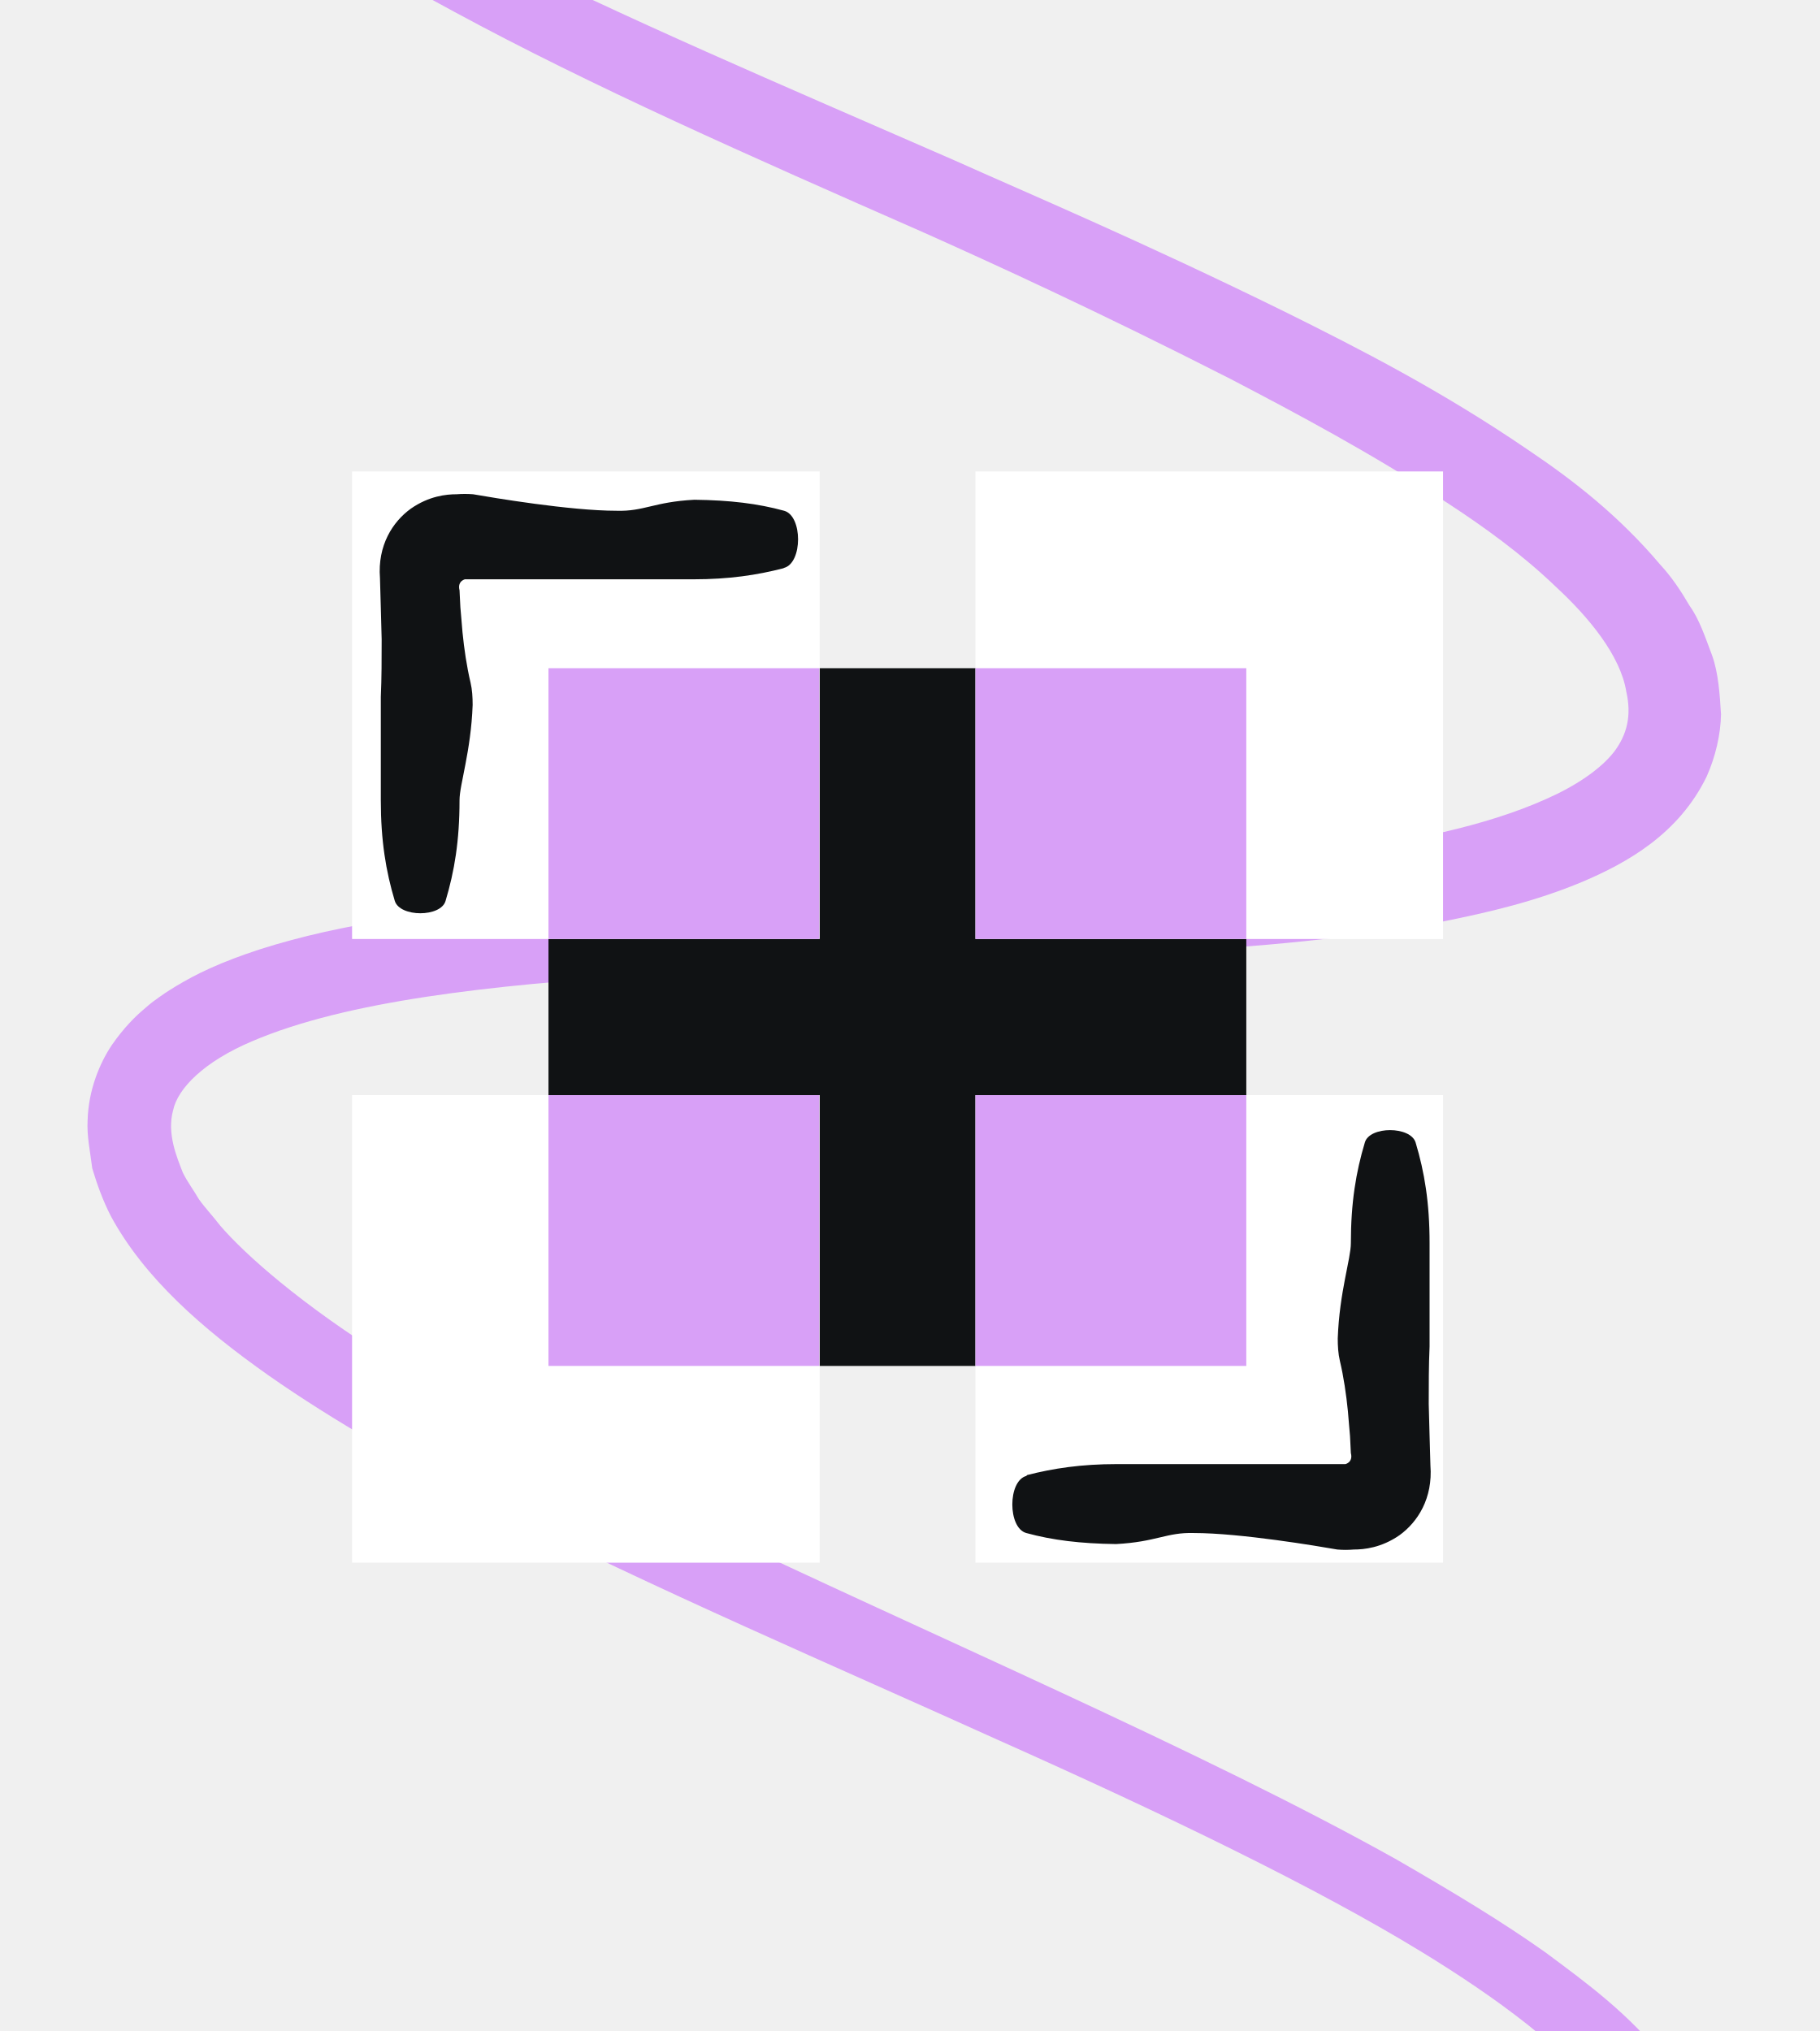
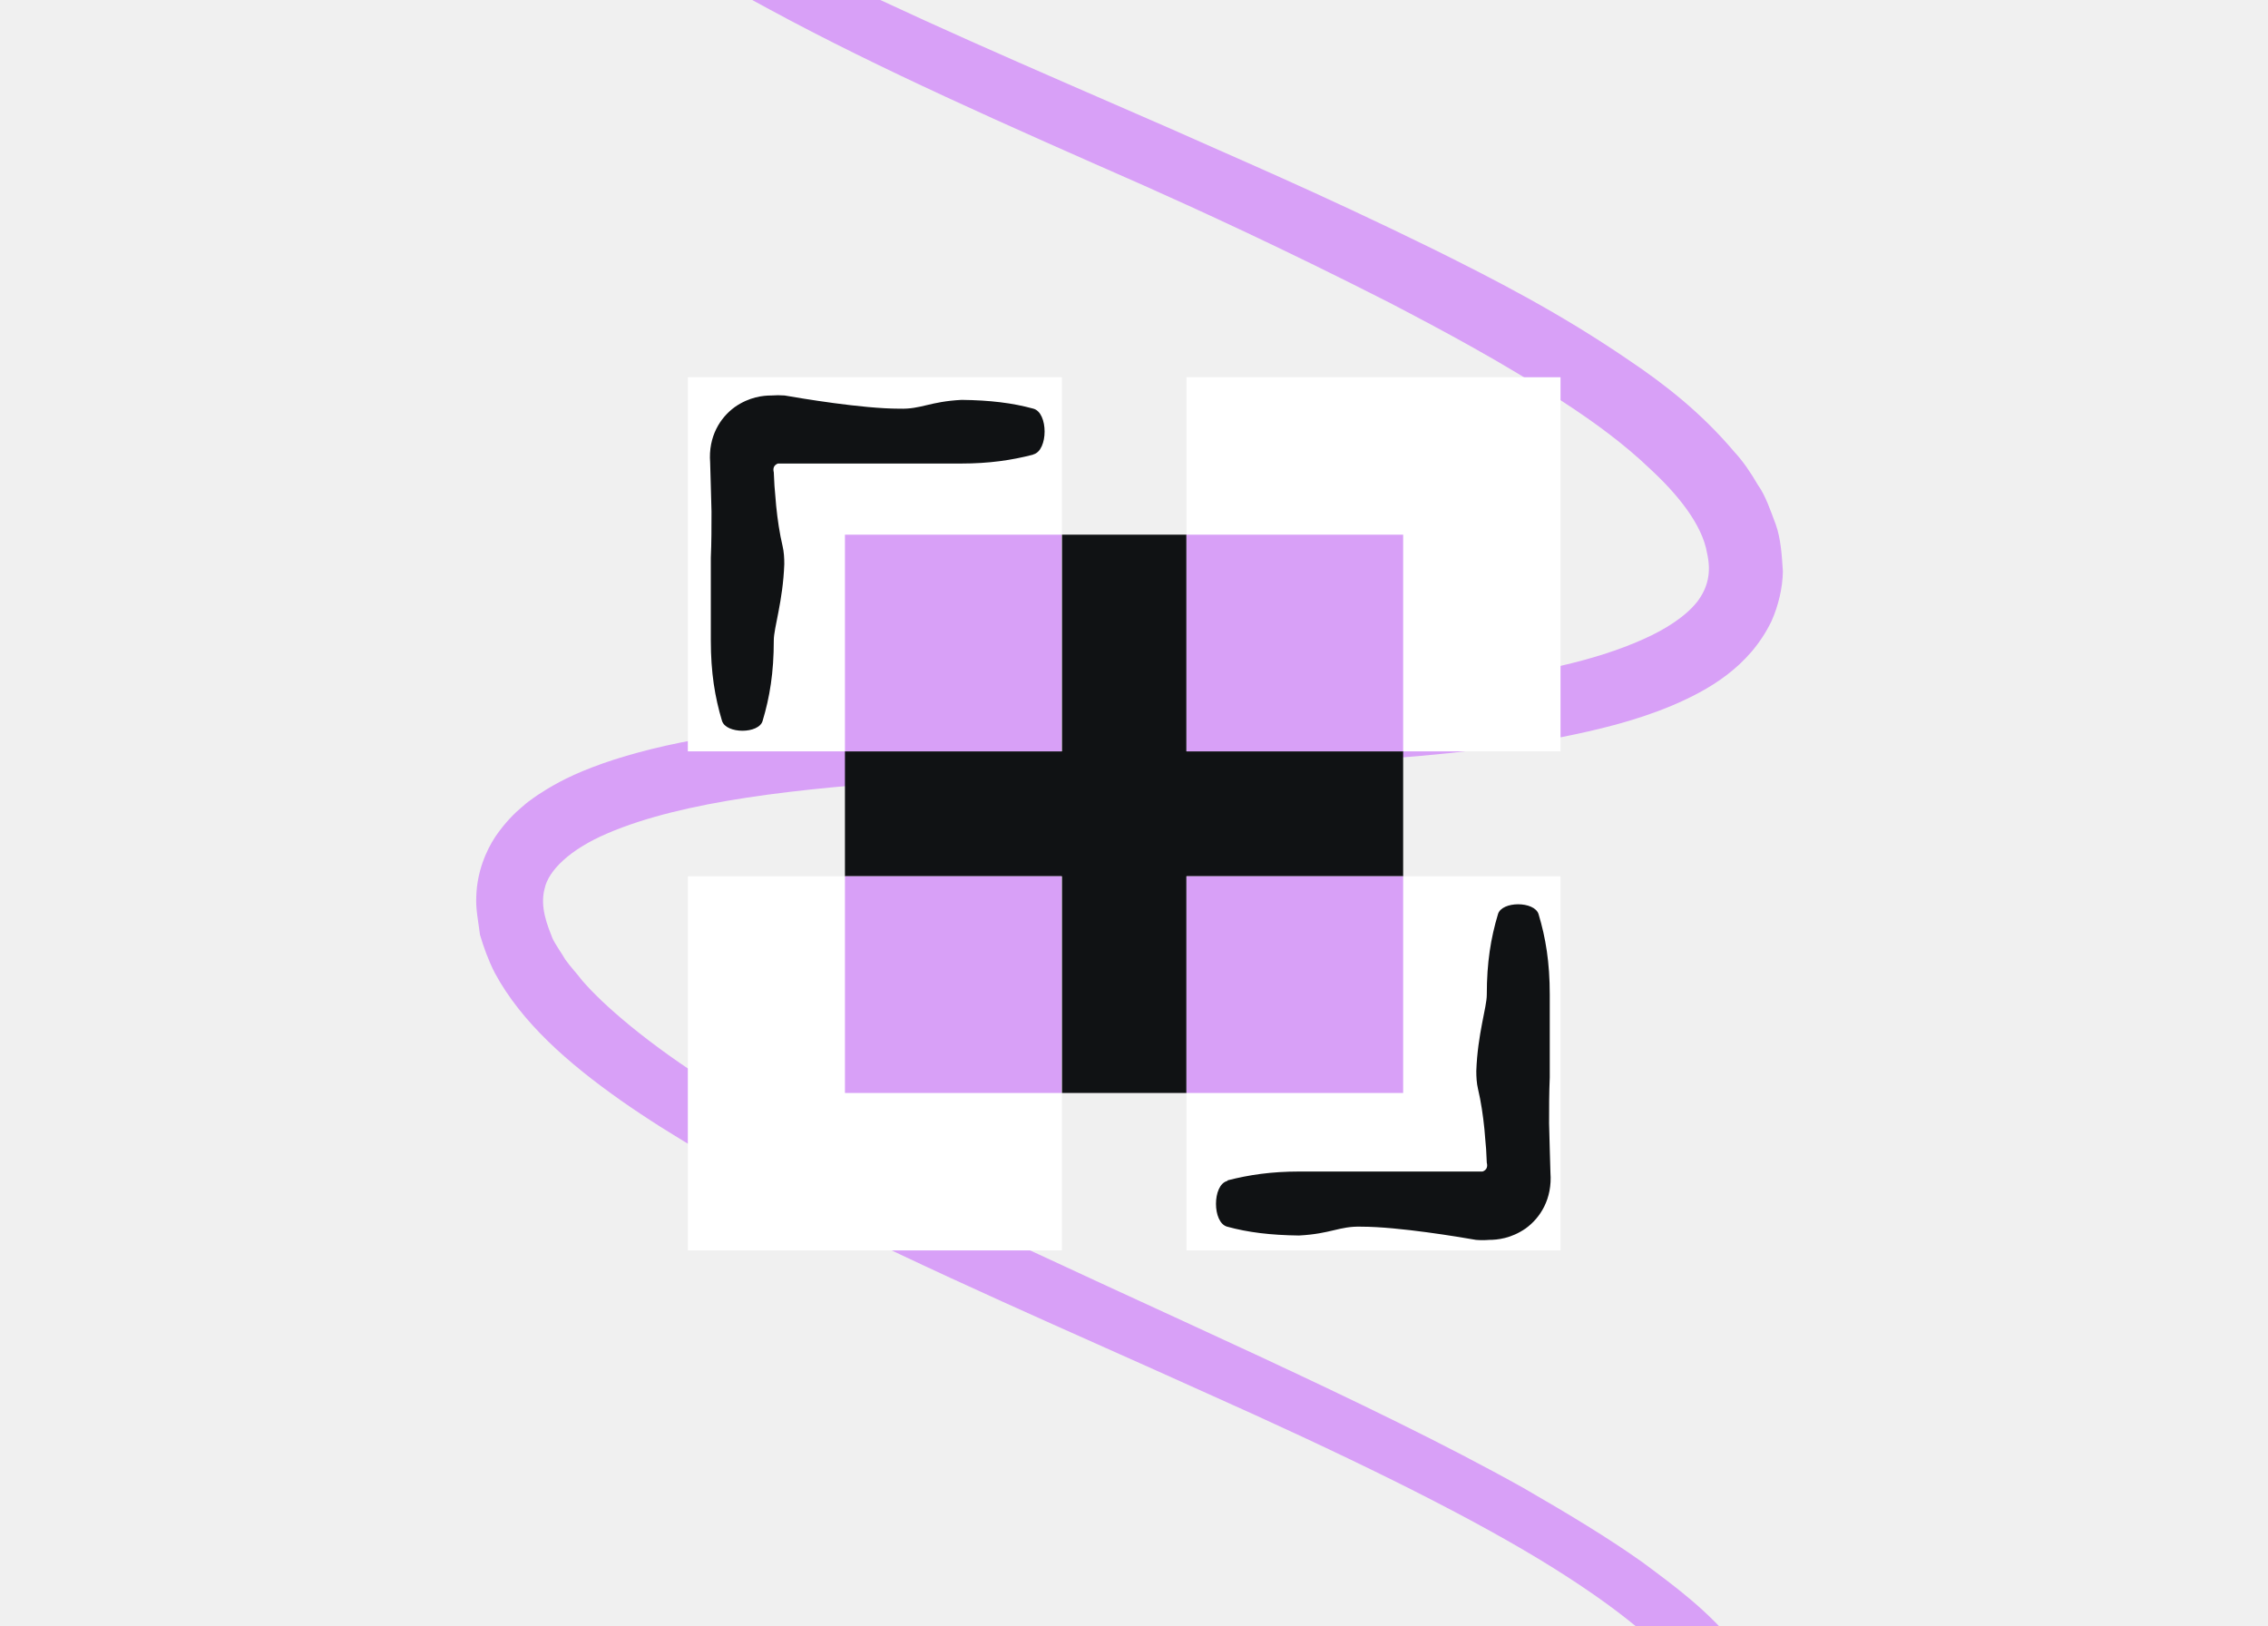
- <svg xmlns="http://www.w3.org/2000/svg" width="43" height="48" viewBox="0 0 43 48" fill="none">
+ <svg xmlns="http://www.w3.org/2000/svg" width="67" height="48" viewBox="-12 0 67 48" fill="none">
  <g>
    <path d="M14.28 56.262C12.18 56.452 11.17 56.882 11.2 57.182C11.24 57.492 12.29 57.672 14.36 57.602C17.3 57.512 20.32 57.532 23.63 57.482C25.28 57.452 27 57.412 28.82 57.302C30.64 57.192 32.55 57.032 34.599 56.622C35.76 56.372 36.81 56.062 37.77 55.602C38.71 55.152 39.61 54.482 40.13 53.532C40.26 53.302 40.37 53.062 40.43 52.802C40.51 52.552 40.539 52.302 40.559 52.062C40.62 51.572 40.48 51.142 40.43 50.702C40.28 50.322 40.15 49.922 39.959 49.592C39.76 49.282 39.57 48.962 39.36 48.692C38.5 47.602 37.53 46.892 36.52 46.142C35.49 45.412 34.36 44.732 33.01 43.952C28.419 41.382 21.98 38.642 16.42 35.982C13.64 34.642 11.09 33.322 9.11 32.072C7.13 30.832 5.8 29.662 5.2 28.962C5.04 28.752 4.85 28.552 4.7 28.342C4.58 28.132 4.42 27.922 4.32 27.712C4.18 27.352 3.94 26.792 4.09 26.242C4.2 25.722 4.82 25.092 5.95 24.612C8.19 23.652 11.6 23.282 15.31 23.042C19.05 22.812 23.22 22.762 27.53 22.502C29.69 22.372 31.88 22.192 34.08 21.782C35.179 21.562 36.289 21.302 37.389 20.842C38.45 20.392 39.669 19.712 40.33 18.352C40.539 17.882 40.66 17.362 40.669 16.882C40.639 16.412 40.609 15.912 40.459 15.492C40.3 15.072 40.16 14.642 39.93 14.322C39.72 13.962 39.499 13.632 39.239 13.352C38.26 12.192 37.179 11.352 36.139 10.652C34.05 9.222 32.1 8.232 30.37 7.372C26.91 5.672 24.32 4.582 22.56 3.792C18.39 1.972 14.75 0.422 11.51 -1.208C9.89 -2.018 8.38 -2.848 7.01 -3.788C5.68 -4.718 4.36 -5.768 3.81 -7.048C3.19 -8.438 3.63 -9.238 3.36 -9.398C3.25 -9.468 2.98 -9.358 2.73 -8.898C2.47 -8.458 2.33 -7.588 2.69 -6.618C2.99 -5.718 3.57 -4.998 4.16 -4.338C4.77 -3.698 5.44 -3.118 6.15 -2.588C7.56 -1.518 9.1 -0.598 10.74 0.282C14.01 2.052 17.66 3.662 21.82 5.492C23.43 6.212 25.91 7.342 29.07 8.952C30.64 9.772 32.39 10.702 34.18 11.872C35.07 12.452 35.969 13.102 36.76 13.862C37.55 14.592 38.29 15.492 38.43 16.342C38.56 16.912 38.45 17.362 38.139 17.772C37.809 18.192 37.22 18.582 36.54 18.882C35.07 19.542 33.24 19.892 31.41 20.142C29.57 20.392 27.66 20.542 25.78 20.642C22 20.852 18.28 20.932 15.01 21.142C11.73 21.342 8.89 21.672 6.87 22.222C5.86 22.492 5.06 22.812 4.52 23.102C3.98 23.392 3.7 23.612 3.7 23.612C3.7 23.612 3.59 23.682 3.4 23.852C3.21 24.012 2.93 24.282 2.64 24.702C2.36 25.122 2.09 25.752 2.07 26.482C2.05 26.842 2.13 27.212 2.18 27.612C2.29 27.982 2.43 28.372 2.62 28.742C3.41 30.202 4.78 31.402 6.34 32.502C7.91 33.602 9.72 34.622 11.63 35.602C15.46 37.552 19.72 39.372 23.63 41.142C27.55 42.892 31.11 44.612 33.58 46.122C35.429 47.252 36.95 48.402 37.9 49.582C38.169 49.862 38.289 50.182 38.489 50.462C38.539 50.612 38.599 50.752 38.65 50.892L38.73 51.102L38.749 51.312C38.889 51.862 38.749 52.322 38.529 52.692C38.05 53.442 37.13 53.882 36.36 54.172C35.57 54.472 34.849 54.622 34.239 54.762C30.439 55.492 26.87 55.552 23.6 55.722C20.32 55.862 17.27 55.972 14.31 56.222L14.28 56.262Z" fill="#D8A0F7" />
  </g>
  <path d="M12.961 15.792H29.451V32.282H12.961V15.792Z" fill="#101214" />
  <path d="M19.37 11.142H8.32V22.192H19.37V11.142ZM19.37 25.882H8.32V36.932H19.37V25.882ZM23.05 11.142H34.1V22.192H23.05V11.142ZM34.1 25.882H23.05V36.932H34.1V25.882Z" fill="white" />
  <path d="M19.361 25.882H12.961V32.282H19.361V25.882Z" fill="#D8A0F7" />
  <path d="M29.451 15.792H23.051V22.192H29.451V15.792Z" fill="#D8A0F7" />
  <path d="M29.451 25.882H23.051V32.282H29.451V25.882Z" fill="#D8A0F7" />
  <path d="M19.361 15.792H12.961V22.192H19.361V15.792Z" fill="#D8A0F7" />
  <path d="M18.529 13.421C18.969 13.301 18.969 12.191 18.529 12.071C17.909 11.901 17.249 11.821 16.409 11.811C15.449 11.861 15.219 12.091 14.569 12.071C13.469 12.071 11.639 11.761 11.179 11.681C11.049 11.671 10.919 11.671 10.789 11.681C10.549 11.681 10.139 11.721 9.709 12.021C9.279 12.331 8.919 12.891 8.979 13.661C8.989 14.111 9.009 14.601 9.019 15.111C9.019 15.561 9.019 16.021 8.999 16.471C8.999 17.731 8.999 18.501 8.999 18.911C8.999 19.871 9.119 20.591 9.329 21.291C9.449 21.681 10.419 21.681 10.529 21.291C10.739 20.591 10.859 19.871 10.859 18.911C10.859 18.541 11.129 17.761 11.169 16.661C11.169 16.481 11.159 16.301 11.119 16.131C11.029 15.751 10.969 15.341 10.929 14.941C10.909 14.741 10.899 14.541 10.879 14.351C10.869 14.161 10.859 13.941 10.859 13.951C10.799 13.721 11.009 13.681 10.999 13.691C10.329 13.691 13.509 13.691 14.719 13.691C15.659 13.691 16.109 13.691 16.389 13.691C17.229 13.691 17.889 13.591 18.509 13.431L18.529 13.421Z" fill="#101214" />
  <path d="M24.252 34.882C23.812 35.002 23.812 36.111 24.252 36.231C24.872 36.401 25.532 36.481 26.372 36.492C27.332 36.441 27.562 36.212 28.212 36.231C29.312 36.231 31.142 36.541 31.602 36.621C31.732 36.632 31.862 36.632 31.992 36.621C32.232 36.621 32.642 36.581 33.072 36.282C33.502 35.971 33.862 35.411 33.802 34.632C33.792 34.181 33.772 33.691 33.762 33.181C33.762 32.731 33.762 32.272 33.782 31.822C33.782 30.561 33.782 29.791 33.782 29.381C33.782 28.422 33.662 27.701 33.452 27.002C33.332 26.611 32.362 26.611 32.252 27.002C32.042 27.701 31.922 28.422 31.922 29.381C31.922 29.752 31.652 30.532 31.612 31.631C31.612 31.811 31.622 31.991 31.662 32.161C31.752 32.541 31.812 32.952 31.852 33.352C31.872 33.551 31.882 33.752 31.902 33.941C31.912 34.132 31.922 34.352 31.922 34.342C31.982 34.572 31.772 34.611 31.782 34.602C32.452 34.602 29.272 34.602 28.062 34.602C27.122 34.602 26.672 34.602 26.392 34.602C25.552 34.602 24.892 34.702 24.272 34.861L24.252 34.882Z" fill="#101214" />
</svg>
